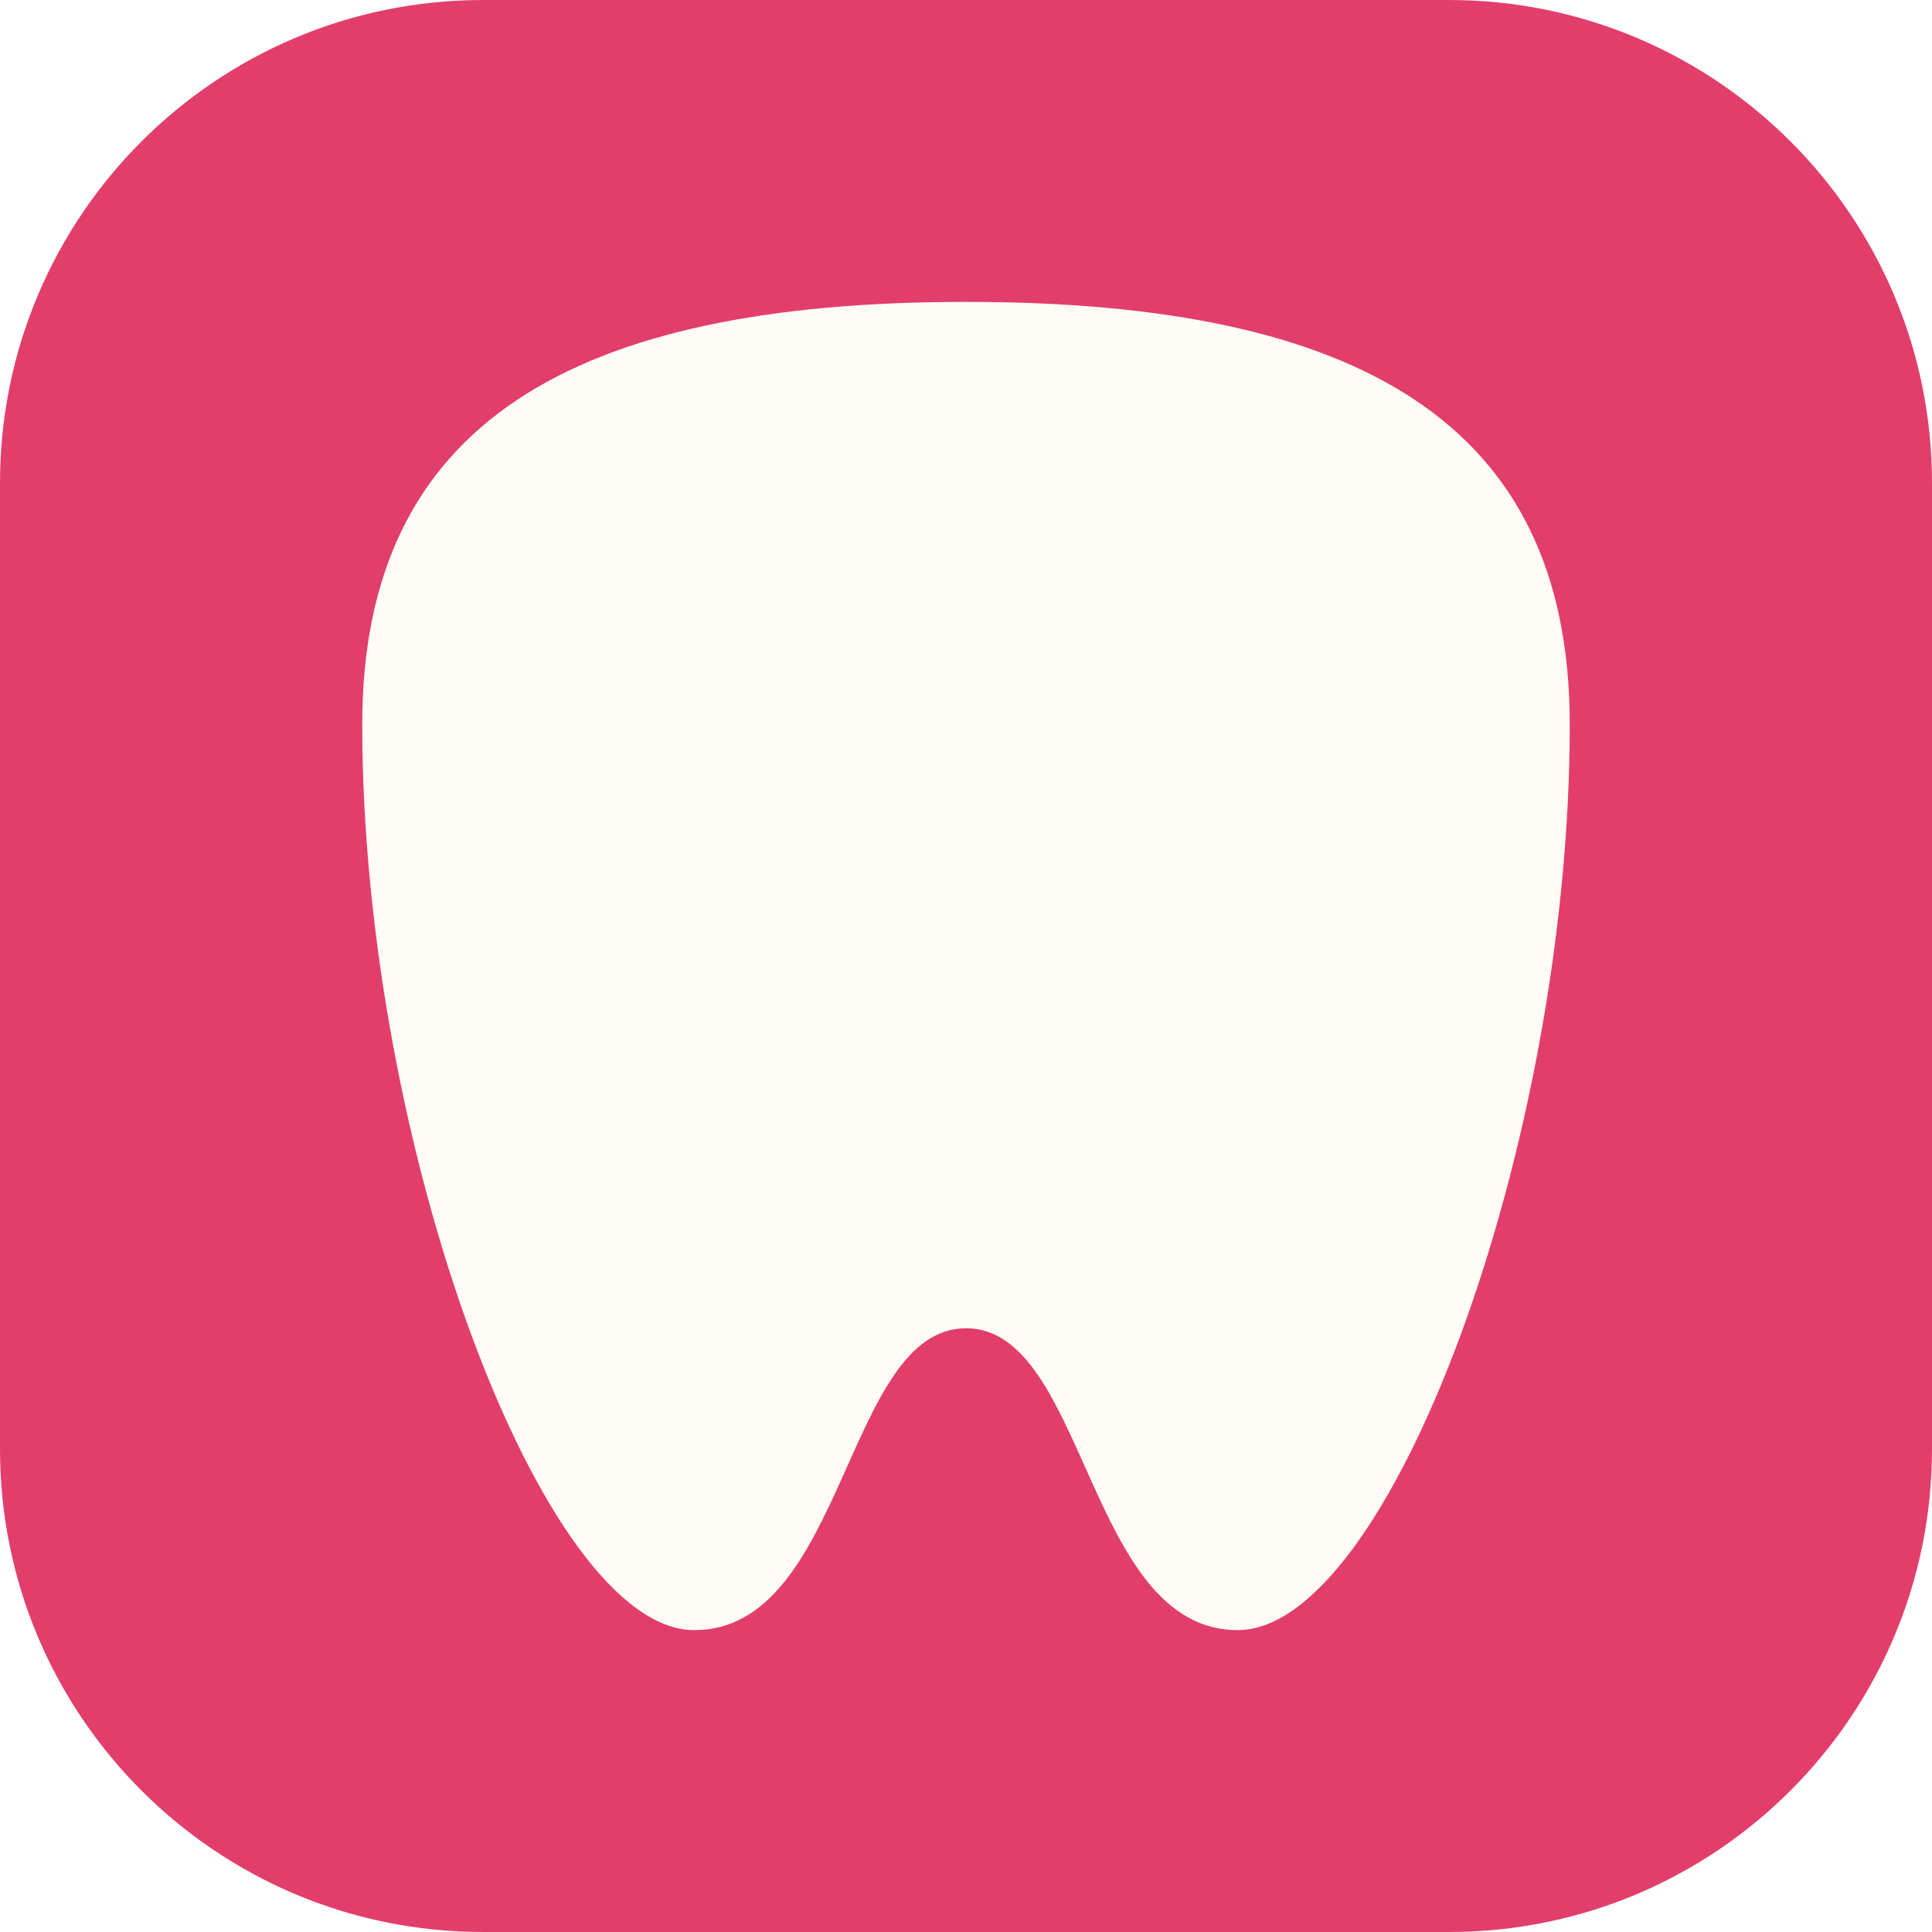
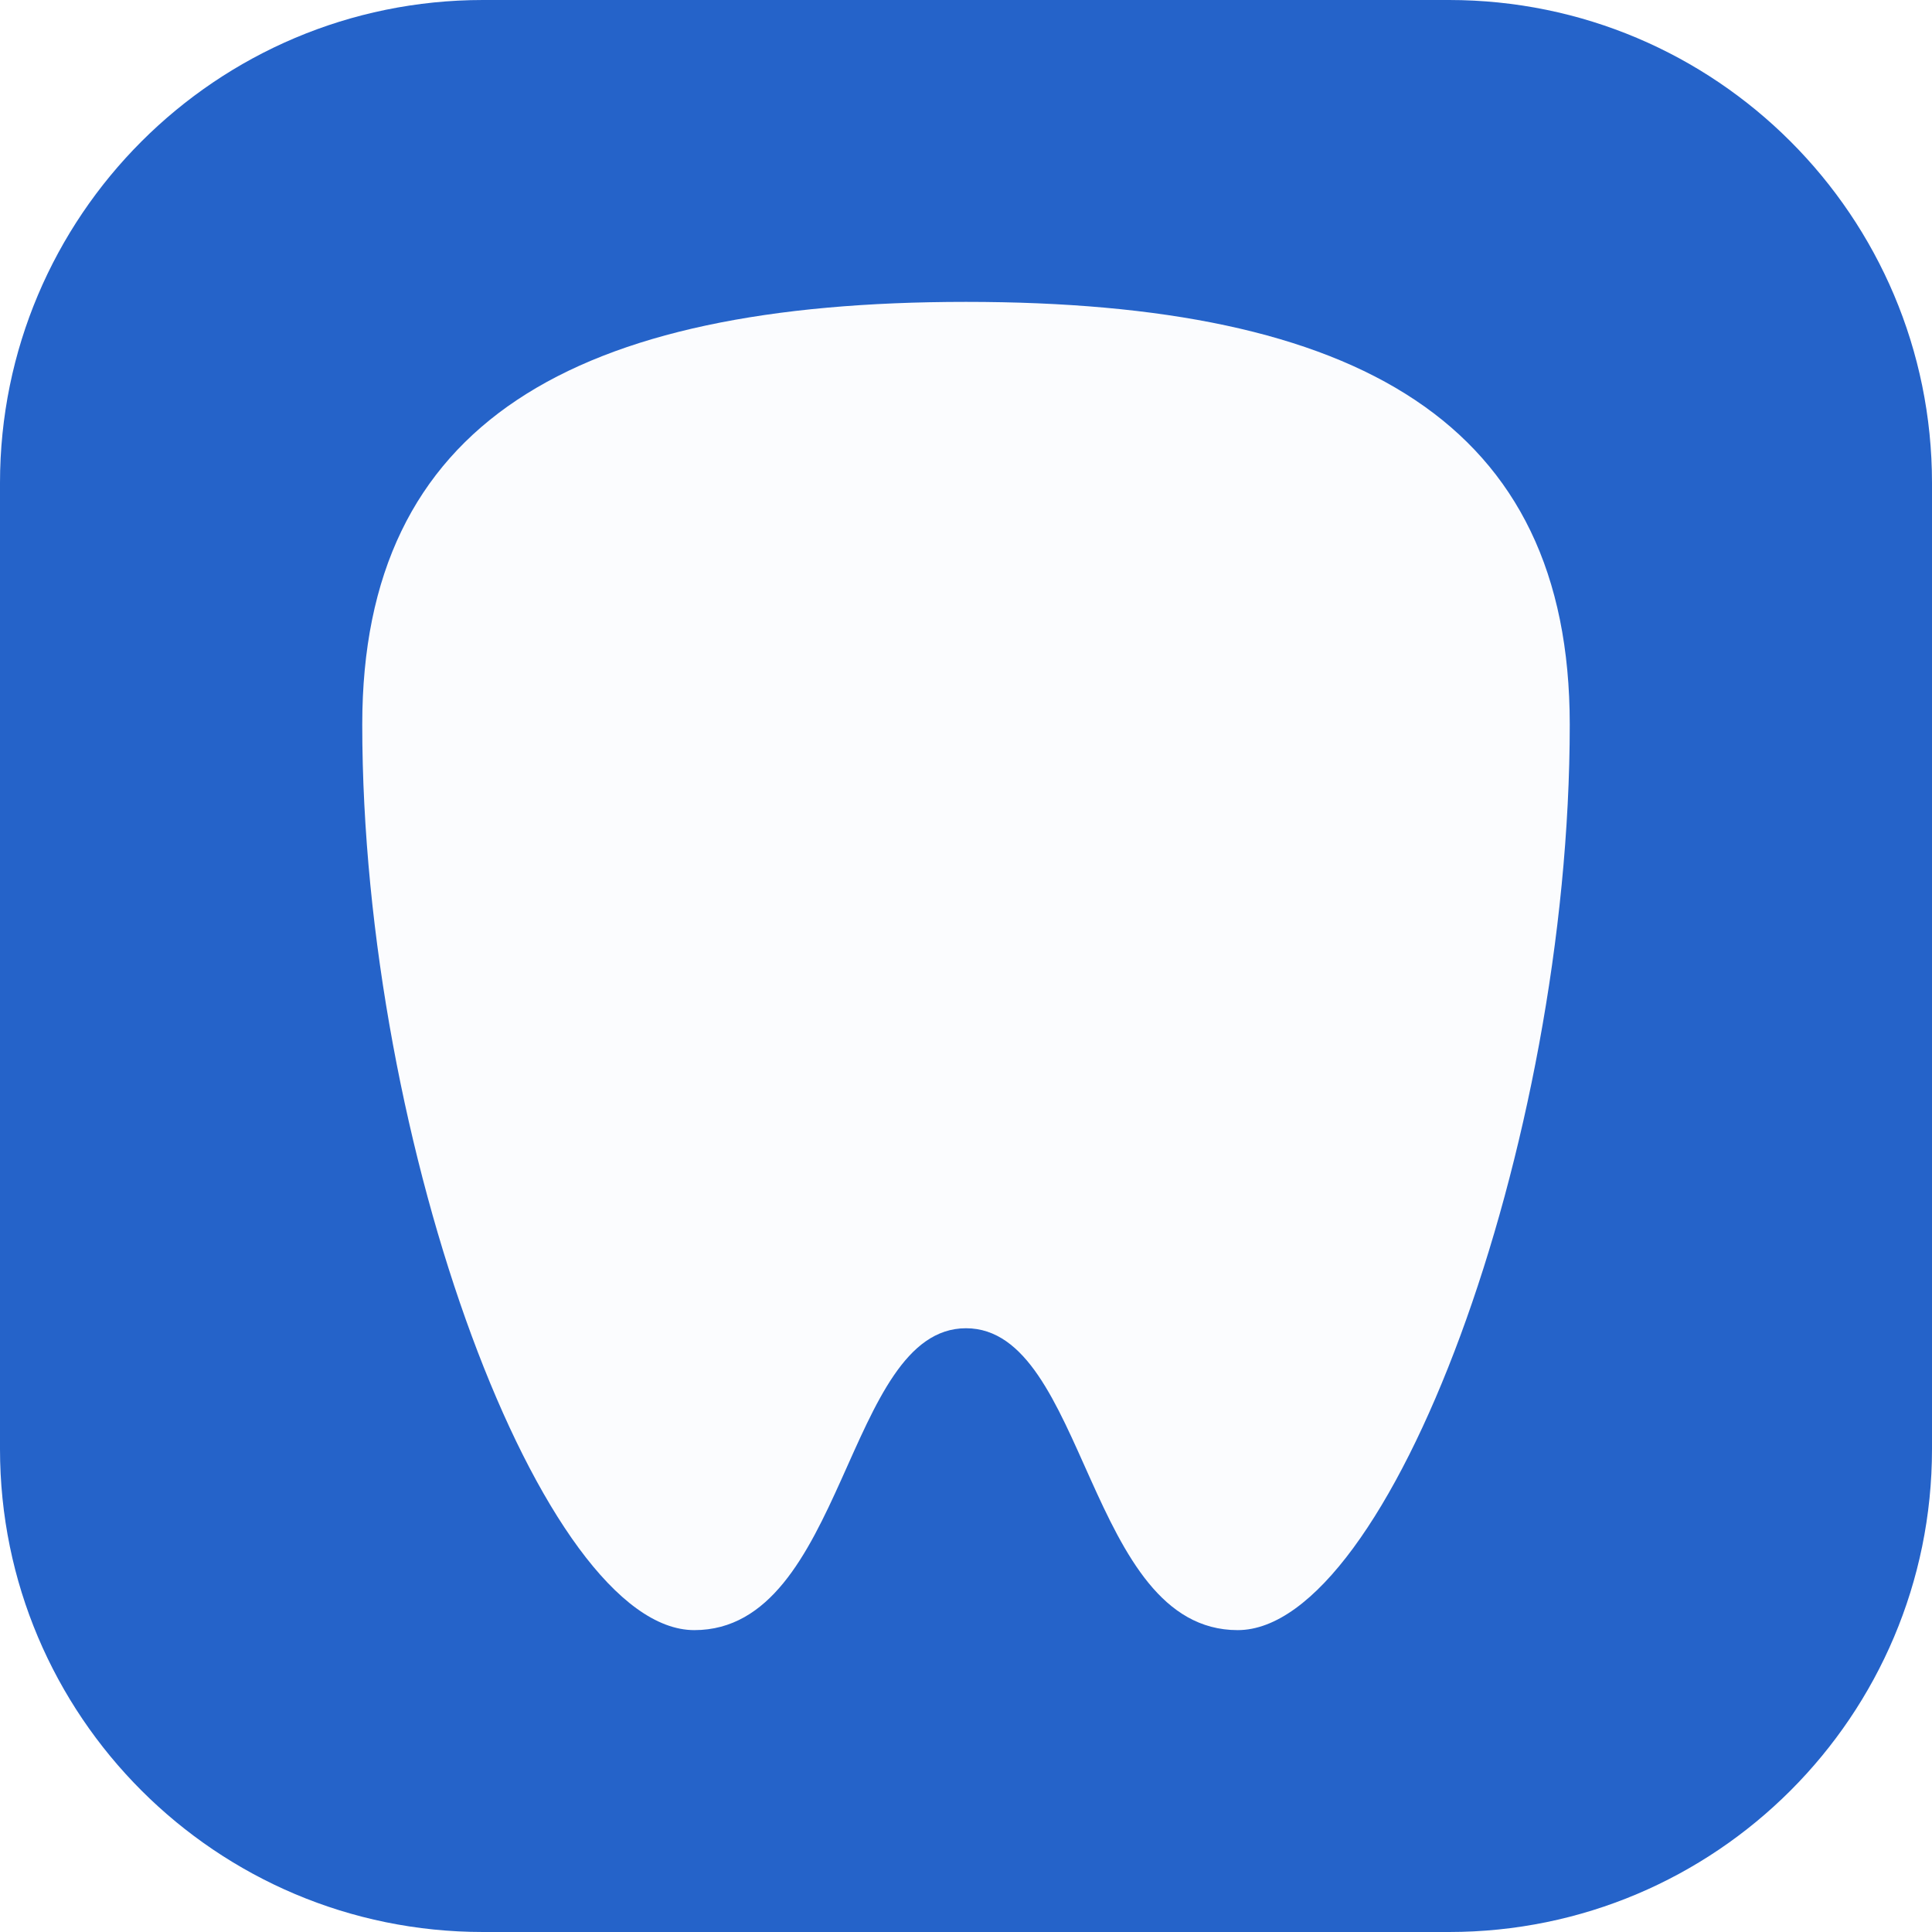
<svg xmlns="http://www.w3.org/2000/svg" viewBox="0 0 32 32">
-   <rect width="32" height="32" rx="8" fill="#E23E6B" />
-   <path d="M6 12c0-5 3.5-7 10-7s10 2 10 7c0 7-3 15-5.5 15S18 22 16 22s-2 5-4.5 5S6 19 6 12Z" fill="#FFFBF7" />
+   <rect width="32" height="32" rx="8" fill="#2563C9" />
+   <path d="M6 12c0-5 3.5-7 10-7s10 2 10 7c0 7-3 15-5.5 15S18 22 16 22s-2 5-4.5 5S6 19 6 12Z" fill="#FBFCFE" />
</svg>
